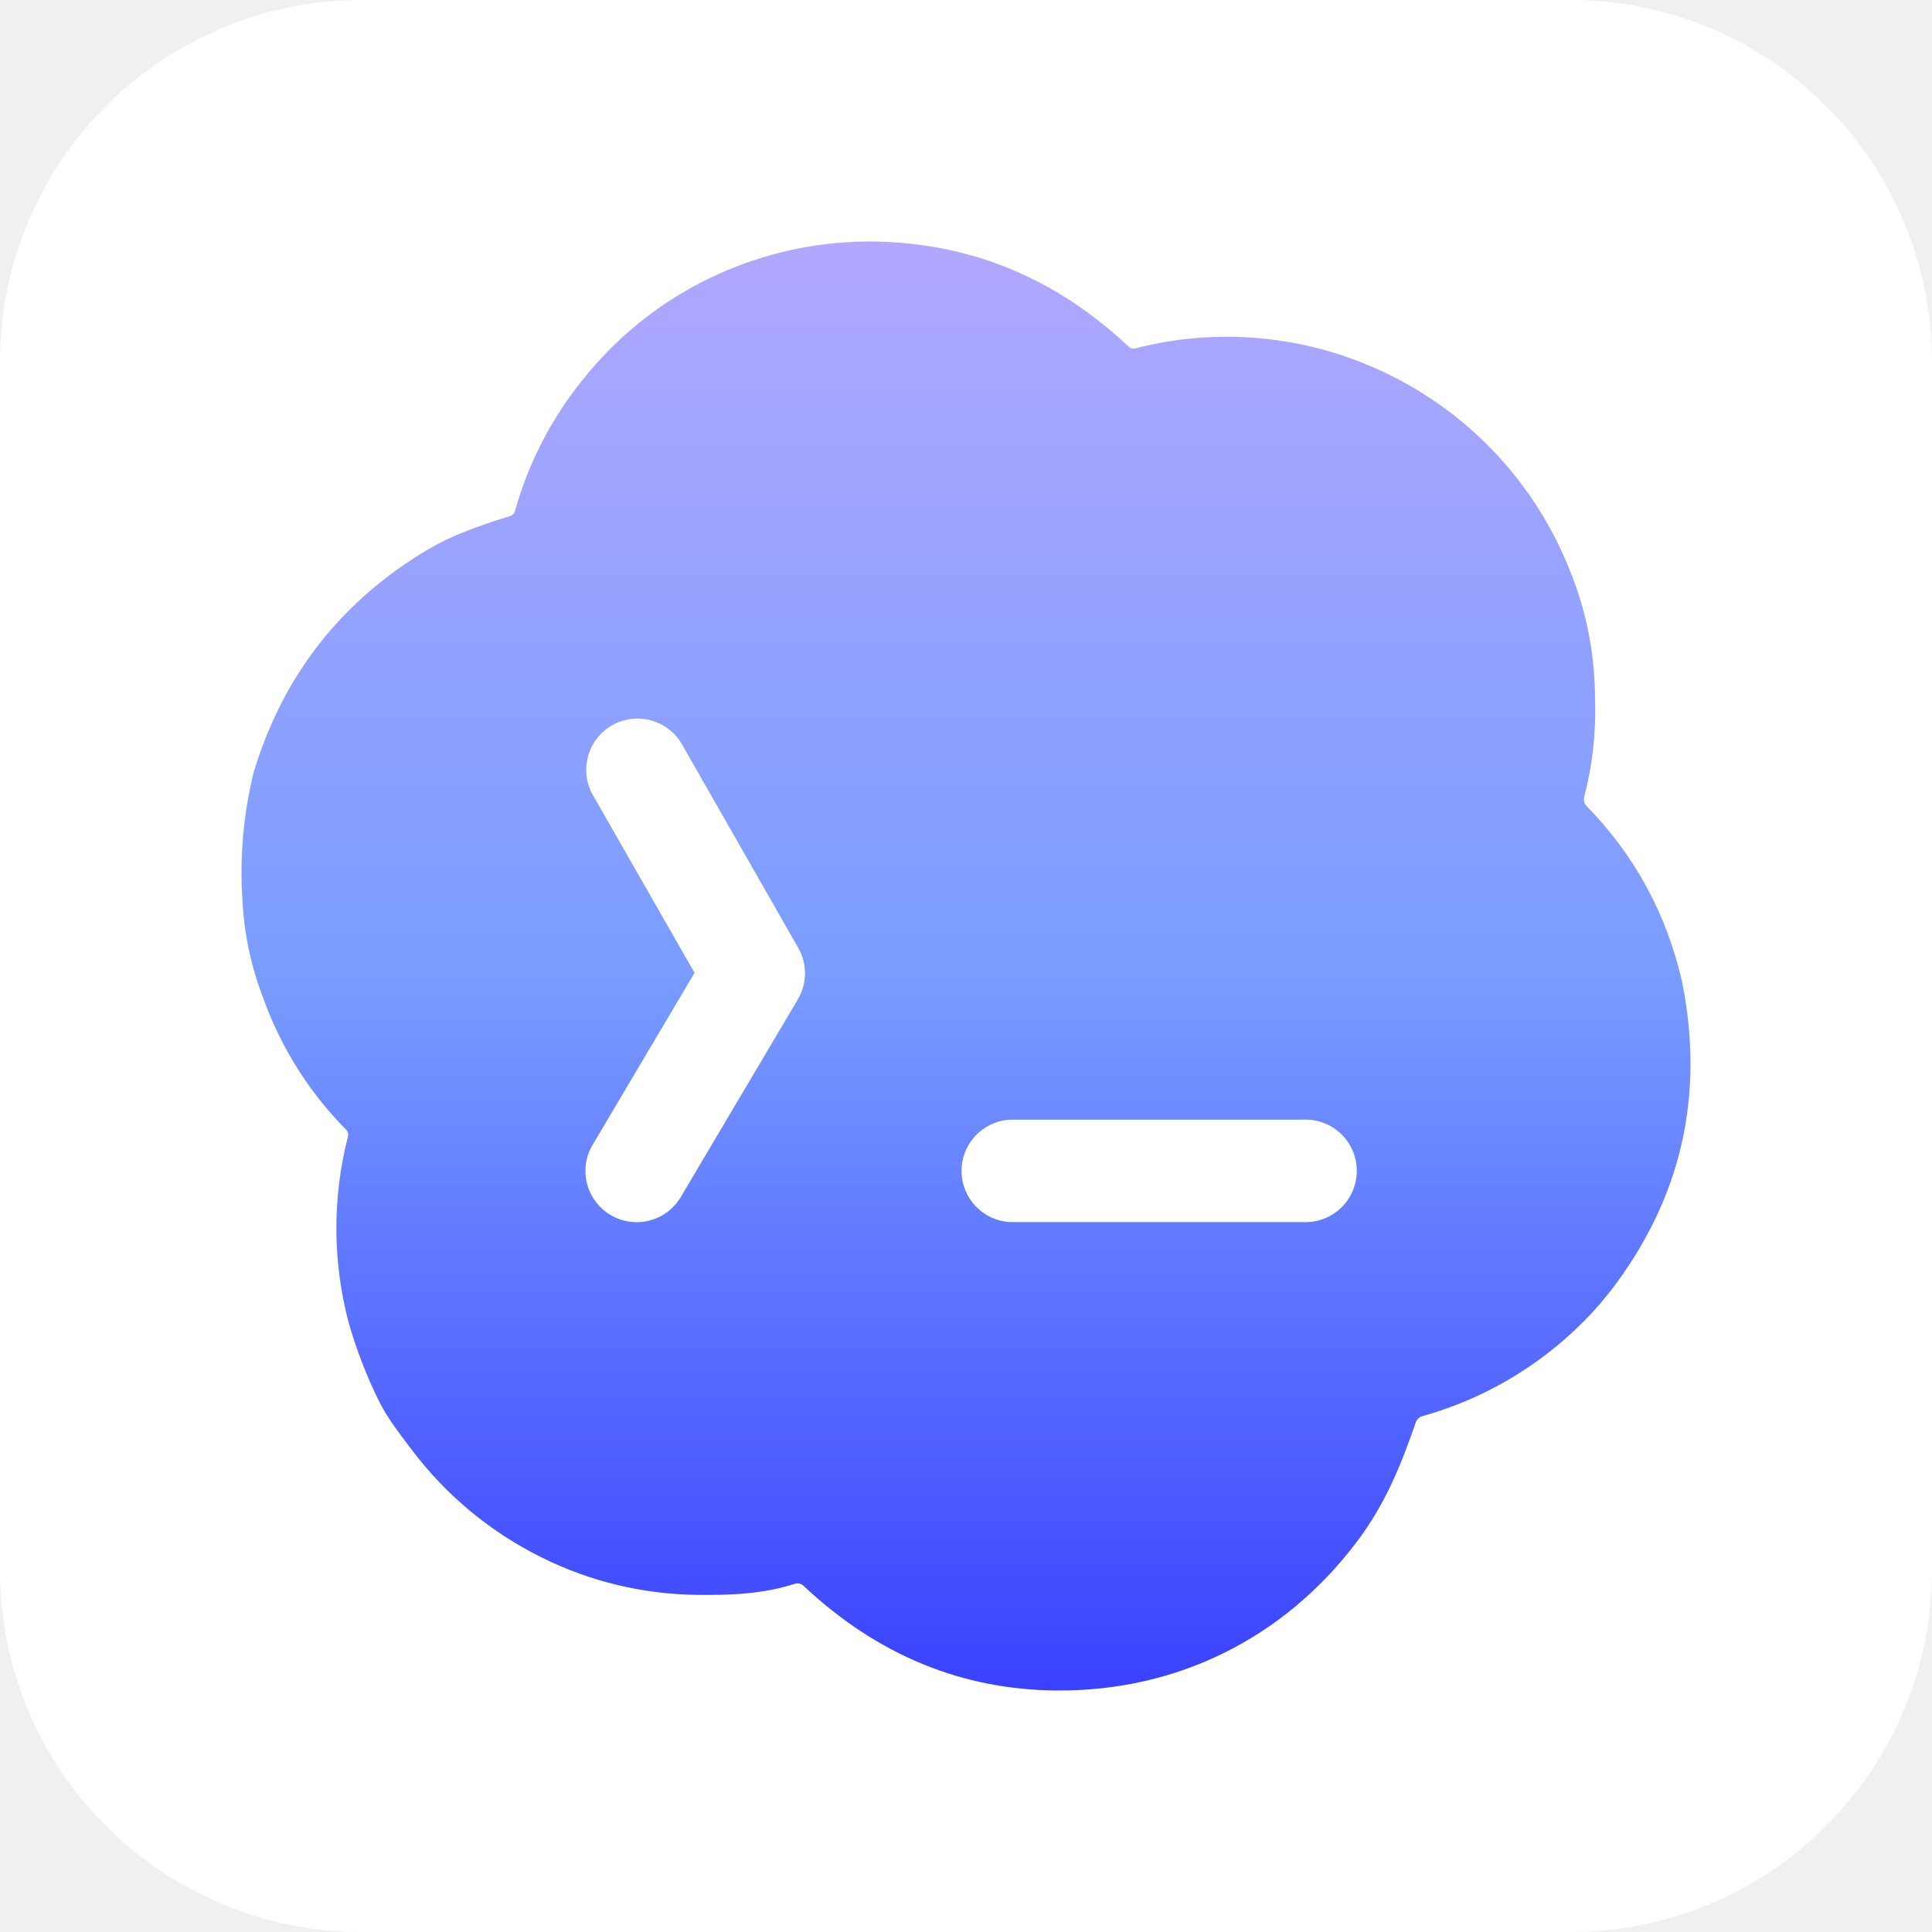
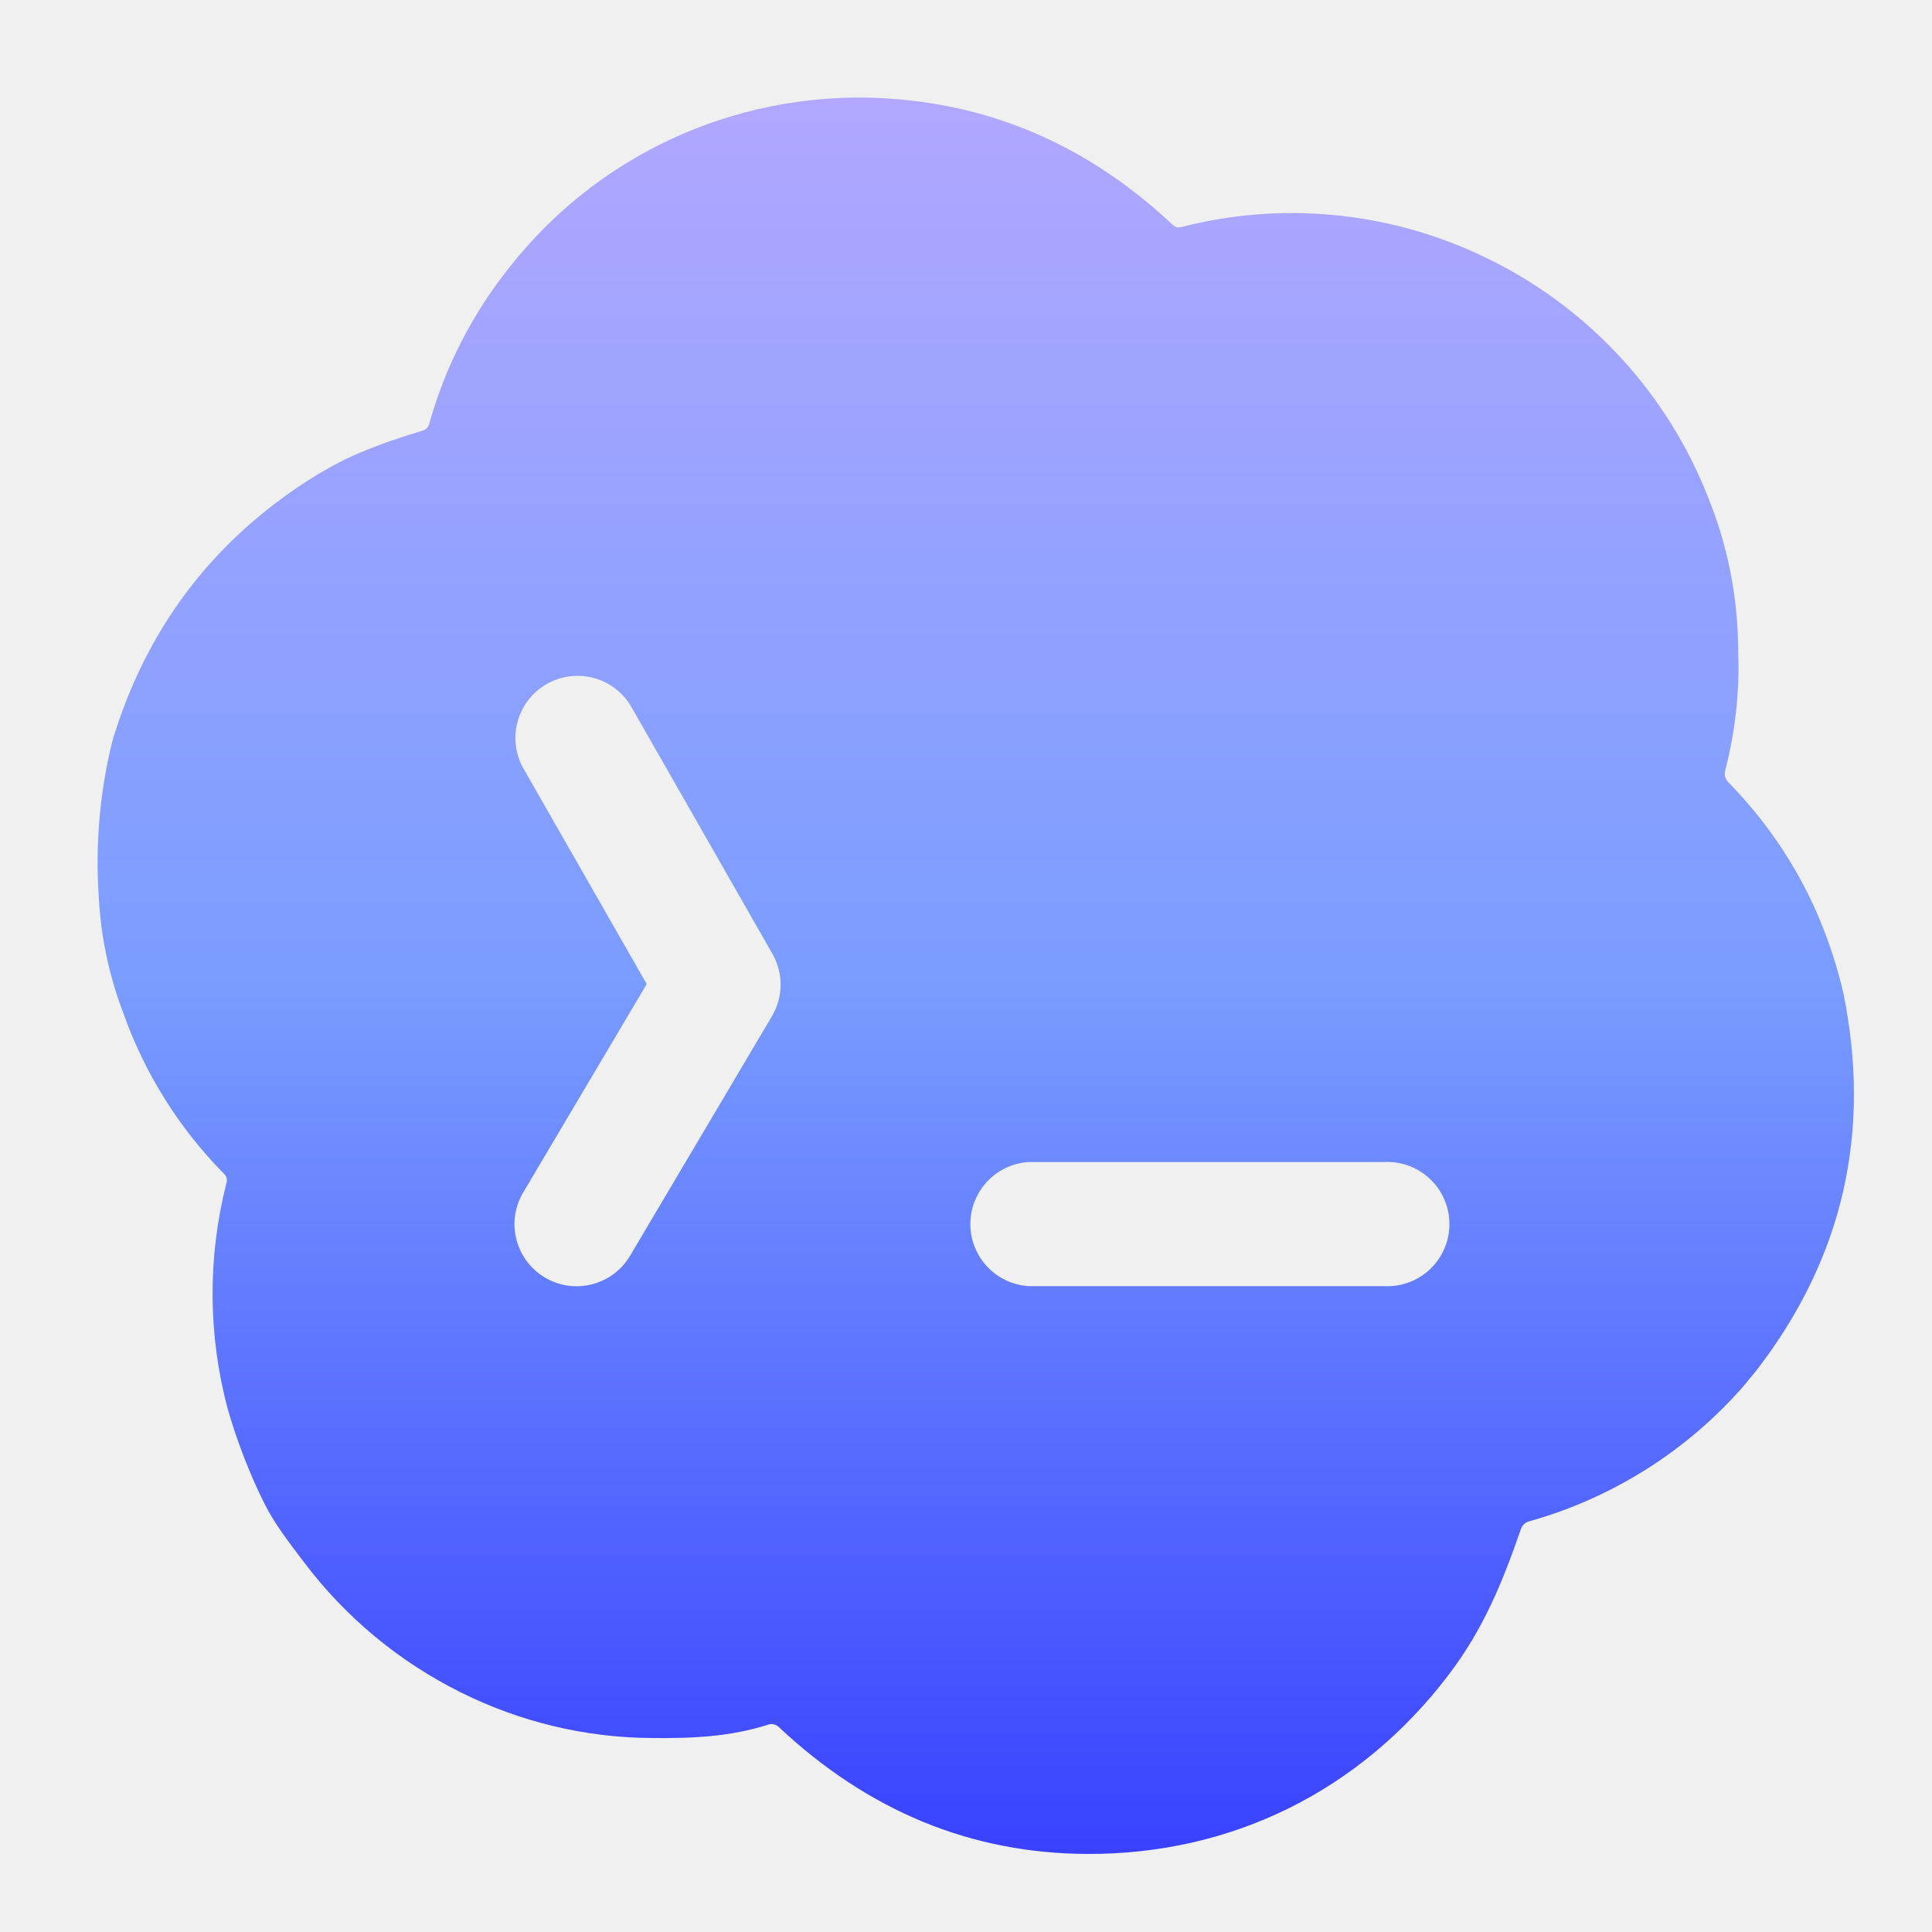
- <svg xmlns="http://www.w3.org/2000/svg" height="1em" style="flex:none;line-height:1" viewBox="0 0 24 24" width="1em">
-   <path d="M19.503 0H4.496A4.496 4.496 0 000 4.496v15.007A4.496 4.496 0 004.496 24h15.007A4.496 4.496 0 0024 19.503V4.496A4.496 4.496 0 0019.503 0z" fill="#fff" />
+ <svg xmlns="http://www.w3.org/2000/svg" height="1em" style="flex:none;line-height:1" viewBox="2 2.8 19.8 18.2" width="1em">
  <path d="M9.064 3.344a4.578 4.578 0 012.285-.312c1 .115 1.891.54 2.673 1.275.01.01.024.017.037.021a.09.09 0 00.043 0 4.55 4.55 0 013.046.275l.047.022.116.057a4.581 4.581 0 012.188 2.399c.209.51.313 1.041.315 1.595a4.24 4.24 0 01-.134 1.223.123.123 0 00.03.115c.594.607.988 1.33 1.183 2.17.289 1.425-.007 2.71-.887 3.854l-.136.166a4.548 4.548 0 01-2.201 1.388.123.123 0 00-.081.076c-.191.551-.383 1.023-.74 1.494-.9 1.187-2.222 1.846-3.711 1.838-1.187-.006-2.239-.44-3.157-1.302a.107.107 0 00-.105-.024c-.388.125-.78.143-1.204.138a4.441 4.441 0 01-1.945-.466 4.544 4.544 0 01-1.61-1.335c-.152-.202-.303-.392-.414-.617a5.81 5.81 0 01-.37-.961 4.582 4.582 0 01-.014-2.298.124.124 0 00.006-.056.085.085 0 00-.027-.048 4.467 4.467 0 01-1.034-1.651 3.896 3.896 0 01-.251-1.192 5.189 5.189 0 01.141-1.6c.337-1.112.982-1.985 1.933-2.618.212-.141.413-.251.601-.33.215-.089.43-.164.646-.227a.098.098 0 00.065-.066 4.51 4.51 0 01.829-1.615 4.535 4.535 0 011.837-1.388zm3.482 10.565a.637.637 0 000 1.272h3.636a.637.637 0 100-1.272h-3.636zM8.462 9.23a.637.637 0 00-1.106.631l1.272 2.224-1.266 2.136a.636.636 0 101.095.649l1.454-2.455a.636.636 0 00.005-.64L8.462 9.23z" fill="url(#lobe-icons-codex-fill)" />
  <defs>
    <linearGradient gradientUnits="userSpaceOnUse" id="lobe-icons-codex-fill" x1="12" x2="12" y1="3" y2="21">
      <stop stop-color="#B1A7FF" />
      <stop offset=".5" stop-color="#7A9DFF" />
      <stop offset="1" stop-color="#3941FF" />
    </linearGradient>
  </defs>
</svg>
